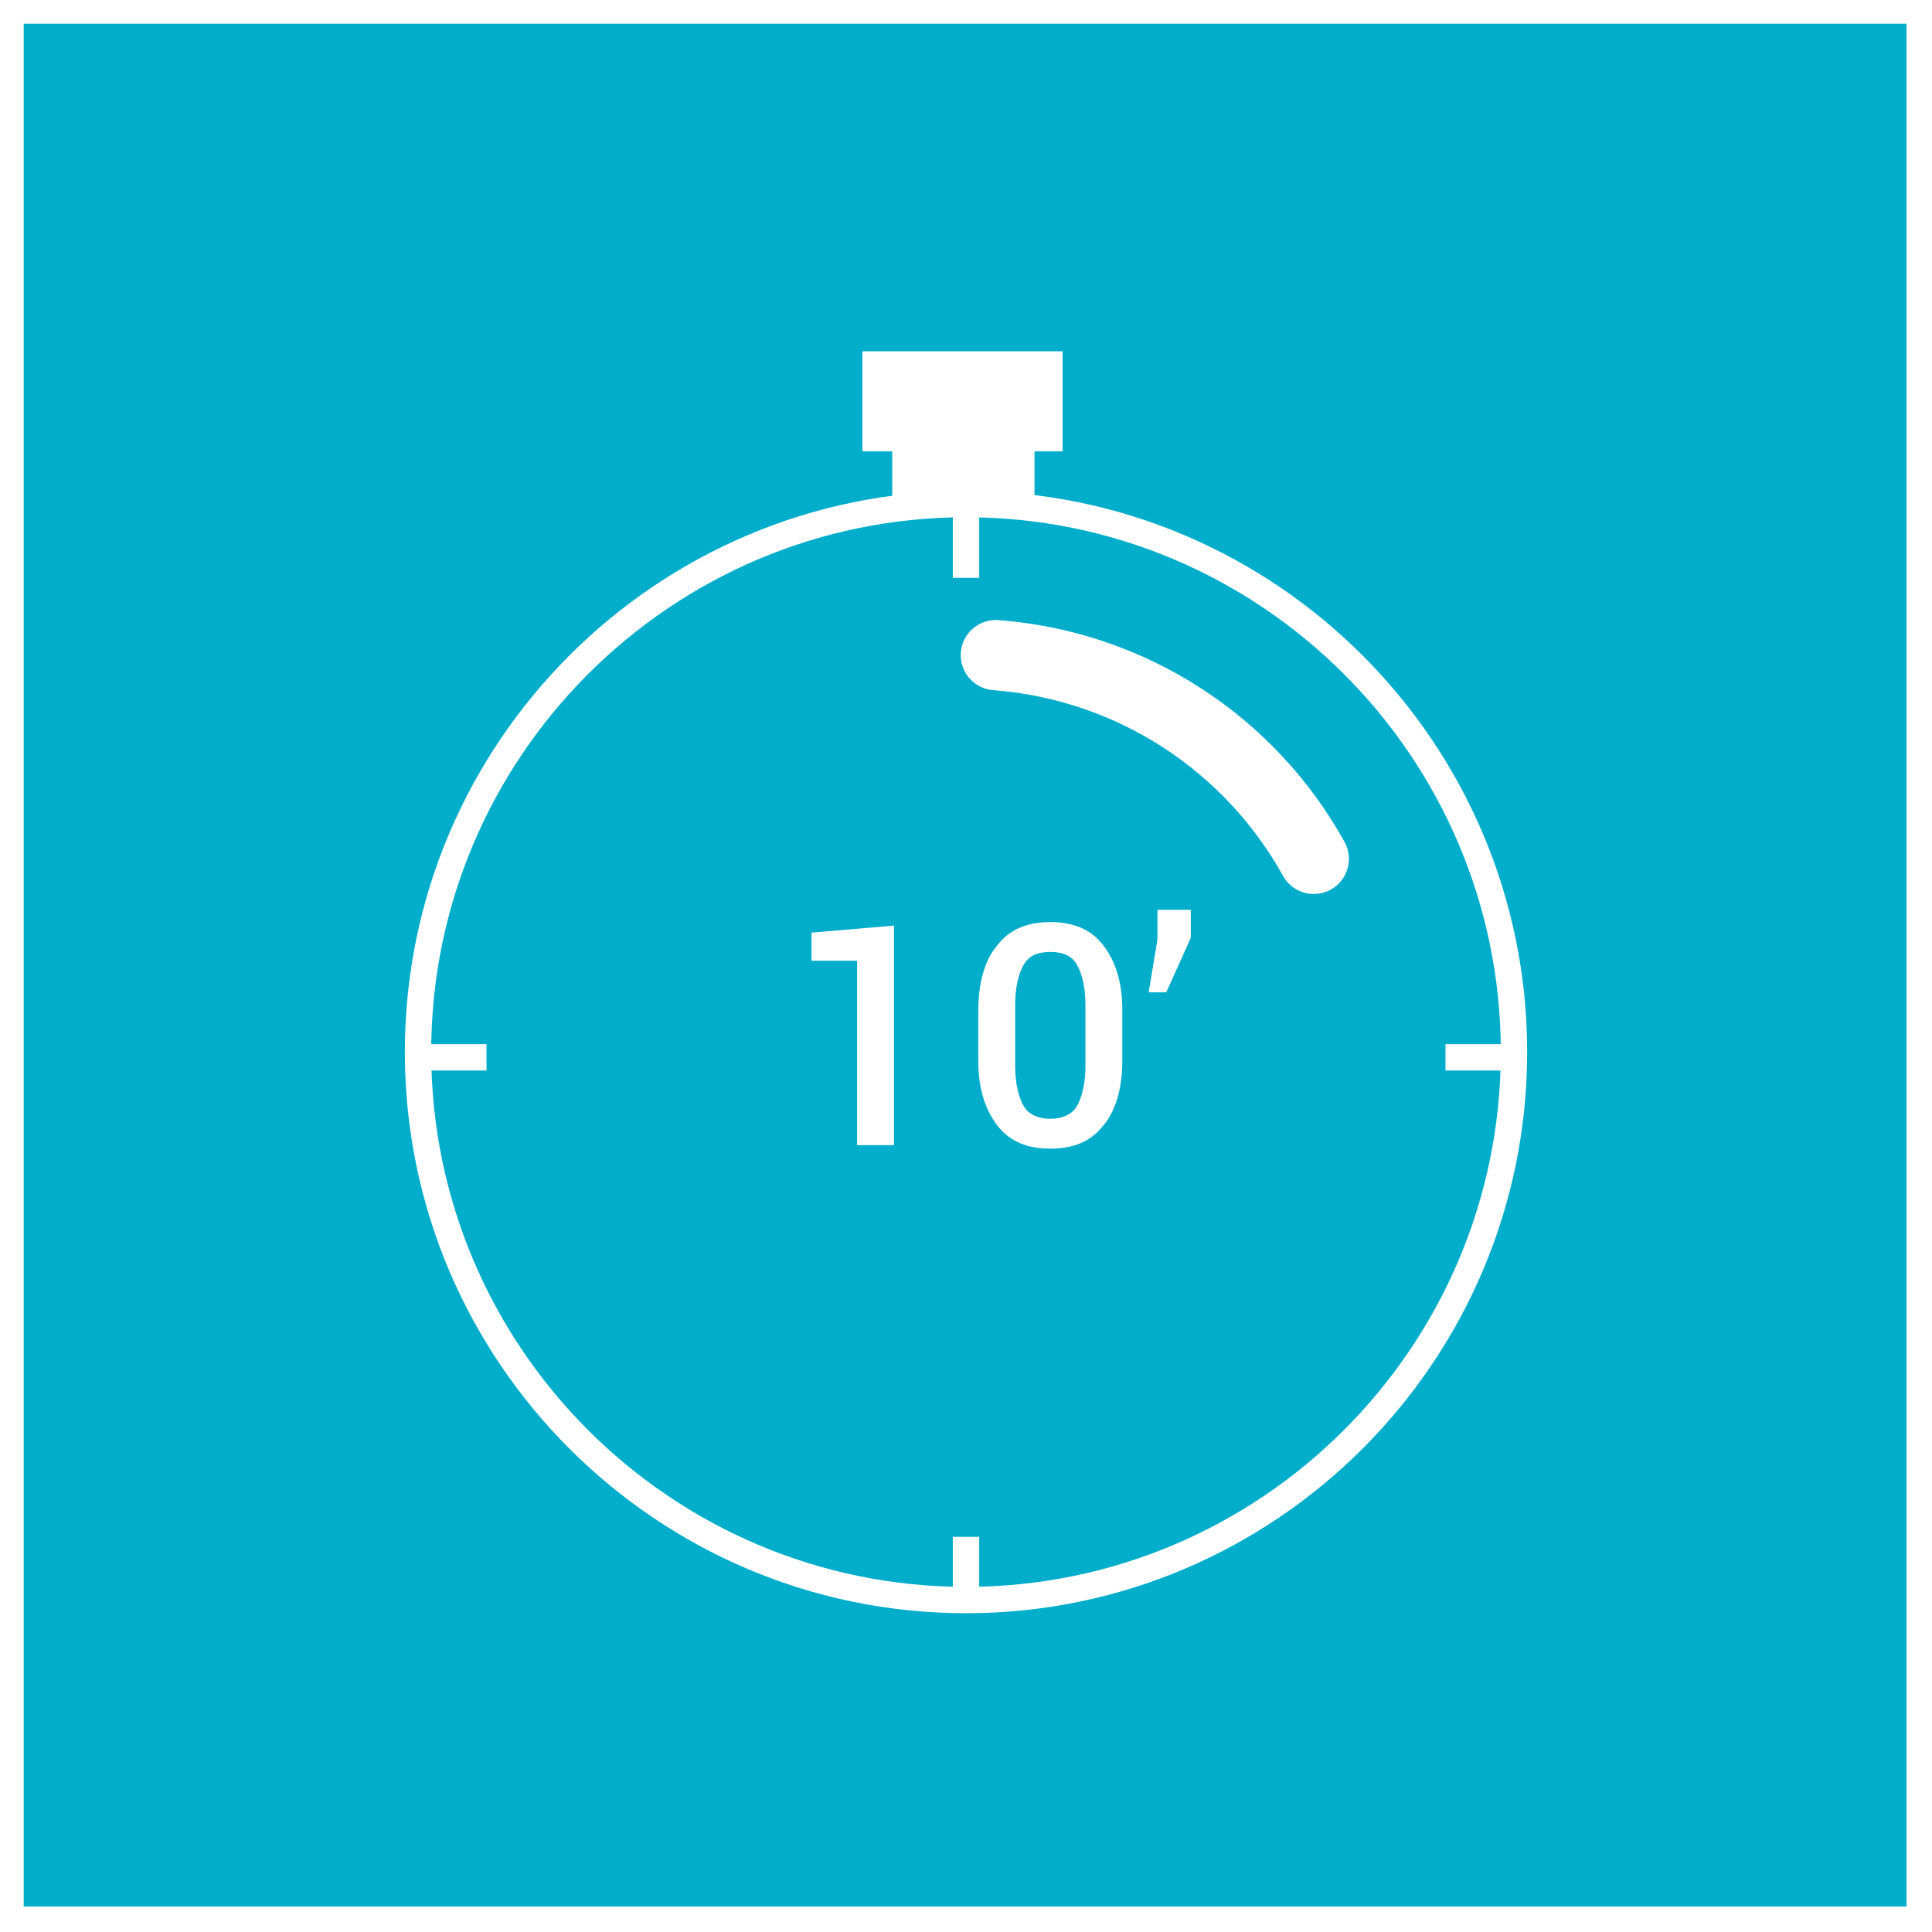
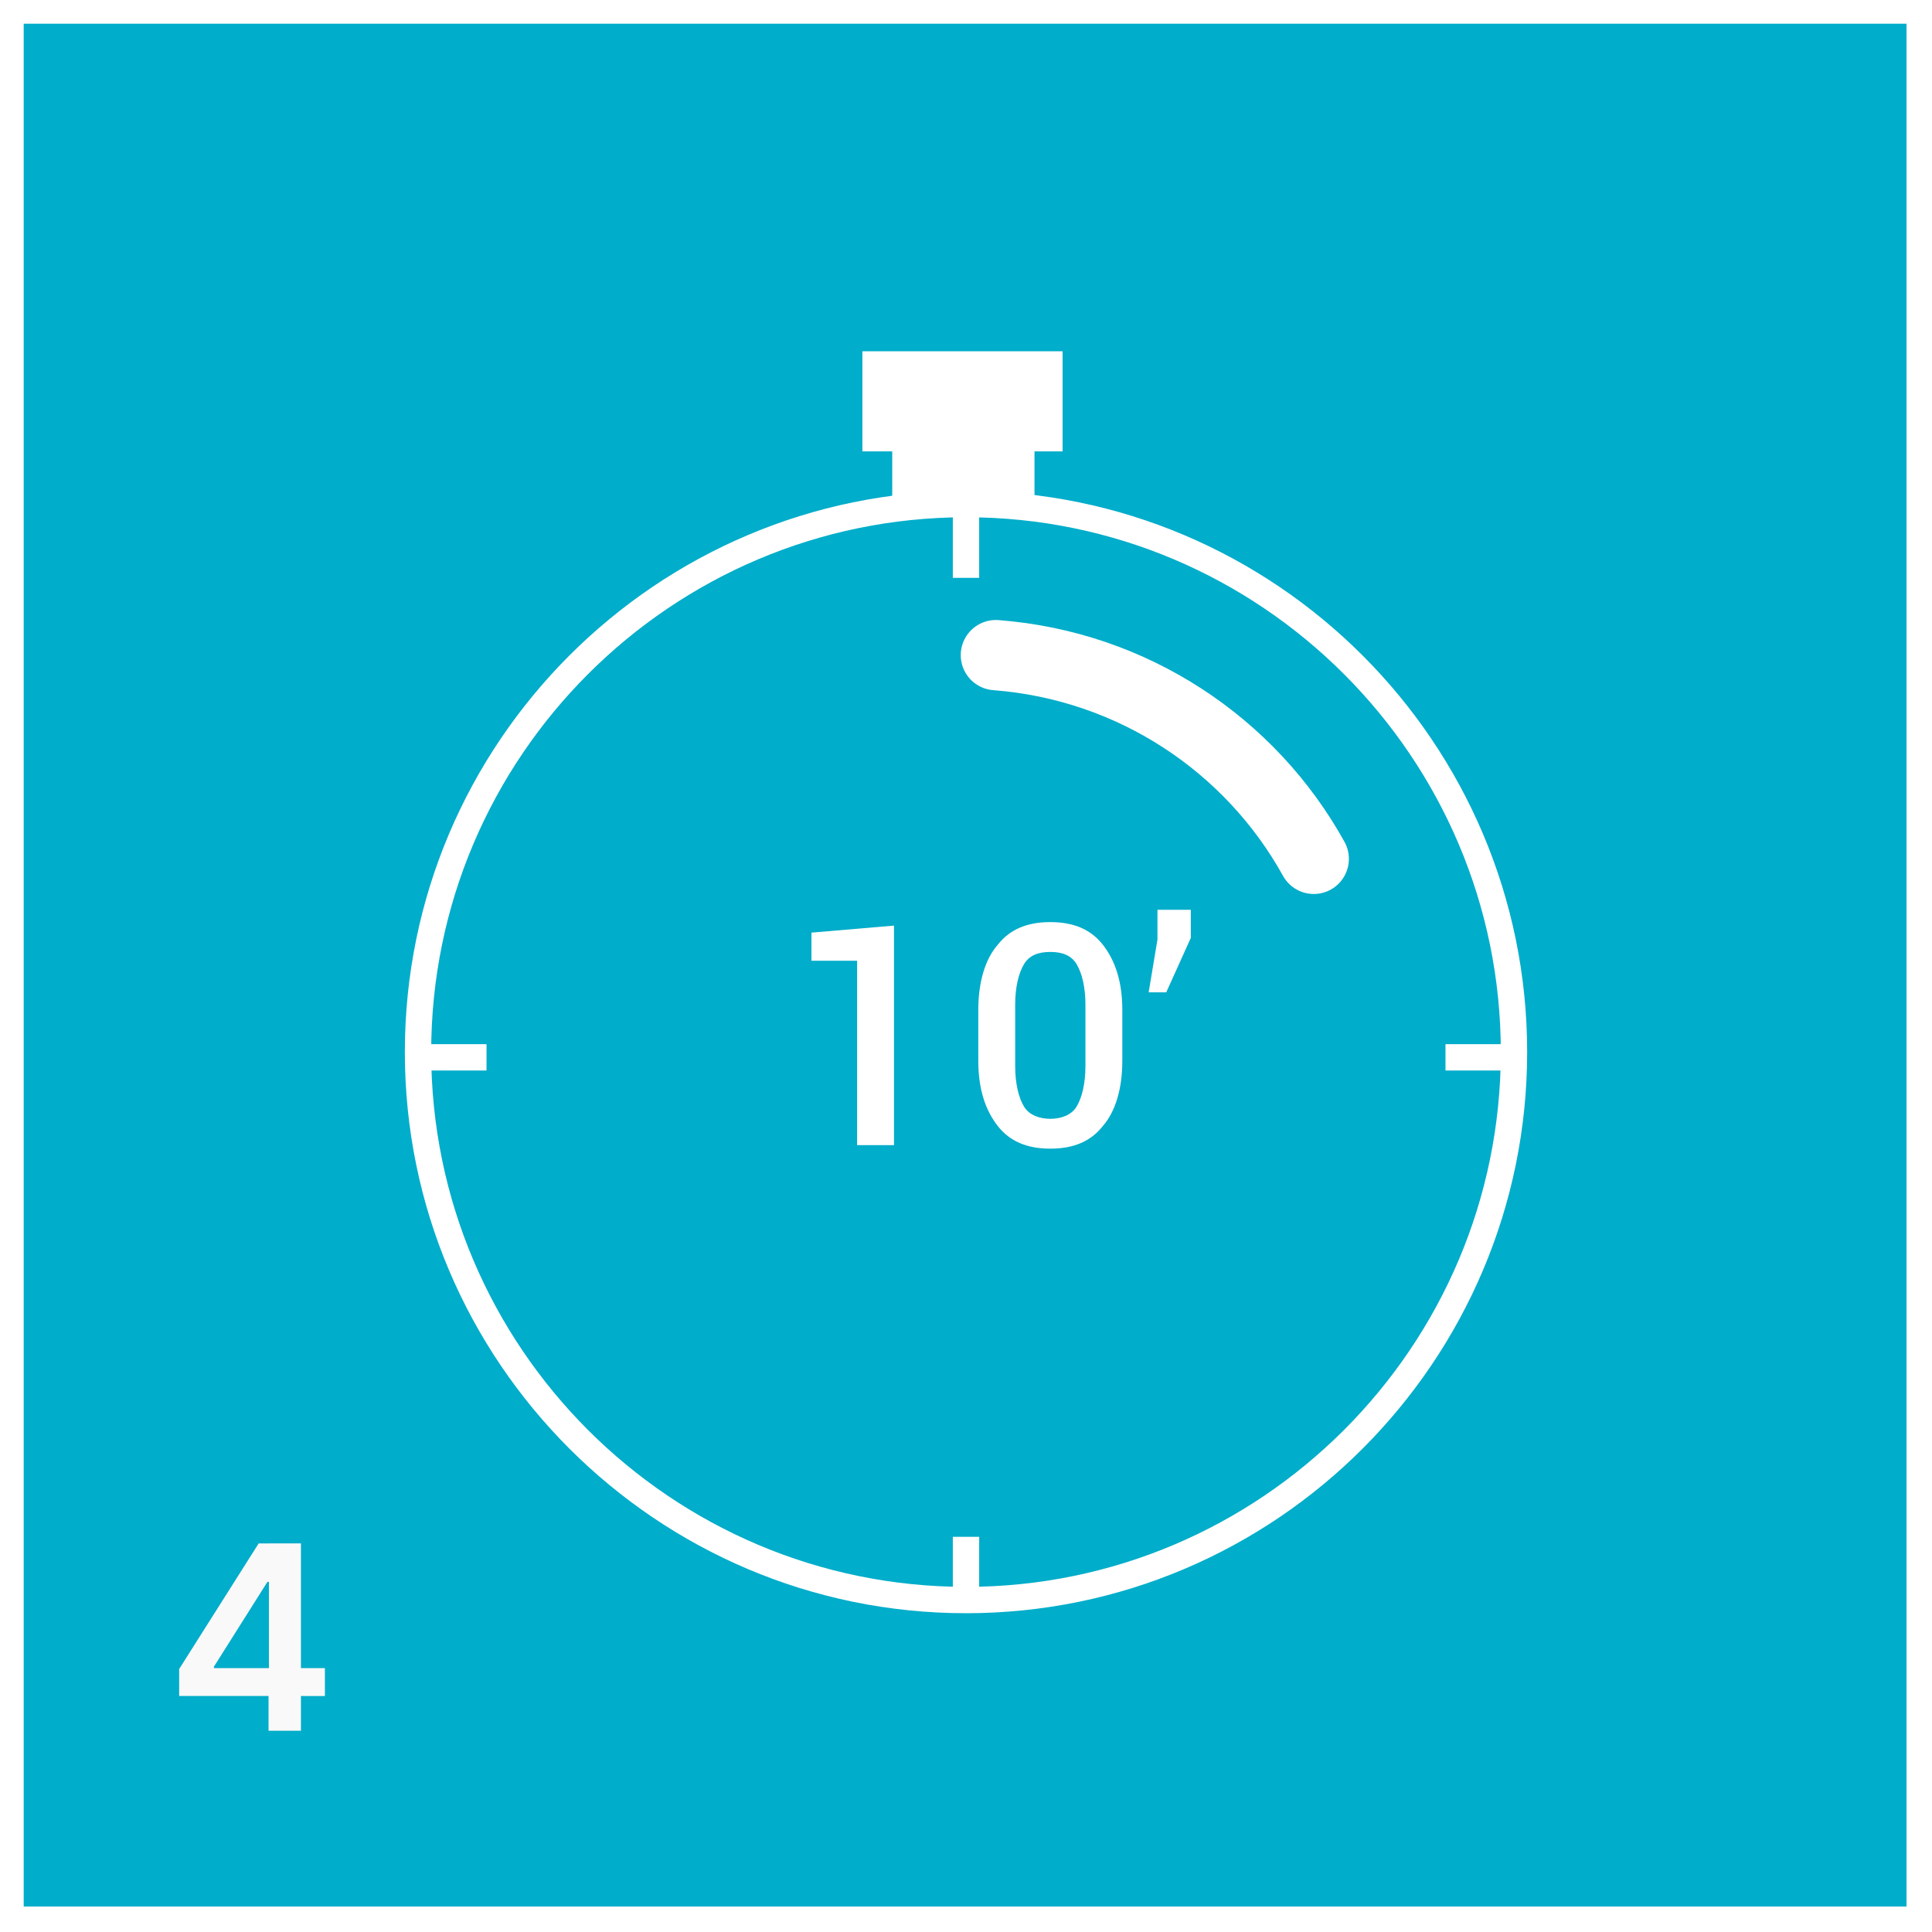
<svg xmlns="http://www.w3.org/2000/svg" version="1.1" id="Layer_1" x="0px" y="0px" viewBox="0 0 110 110" style="enable-background:new 0 0 110 110;" xml:space="preserve">
-   <style type="text/css">
+   <defs id="defs35" />
+   <style type="text/css" id="style2">
	.st0{fill:#00ADCA;}
	.st1{fill:none;stroke:#FFFFFF;stroke-width:1.5;stroke-linecap:round;stroke-miterlimit:10;}
	.st2{fill:#FFFFFF;}
	.st3{fill:none;stroke:#FFFFFF;stroke-width:1.5;stroke-miterlimit:10;}
	.st4{fill:none;stroke:#FFFFFF;stroke-width:4;stroke-linecap:round;stroke-miterlimit:10;}
</style>
-   <rect class="st0" width="110" height="110" />
-   <g>
-     <path class="st1" d="M55,91.1c-17.2,0-31.2-14-31.2-31.2c0-17.2,14-31.2,31.2-31.2c17.2,0,31.2,14,31.2,31.2   C86.2,77.1,72.2,91.1,55,91.1z" />
-     <polygon class="st2" points="50.9,65.2 48.8,65.2 48.8,54.7 46.2,54.7 46.2,53.1 50.9,52.7  " />
-     <path class="st2" d="M63.9,60.4c0,1.6-0.4,2.9-1.1,3.7c-0.7,0.9-1.7,1.3-3,1.3c-1.3,0-2.3-0.4-3-1.3c-0.7-0.9-1.1-2.1-1.1-3.7v-2.9   c0-1.6,0.4-2.9,1.1-3.7c0.7-0.9,1.7-1.3,3-1.3c1.3,0,2.3,0.4,3,1.3c0.7,0.9,1.1,2.1,1.1,3.7V60.4z M61.8,57.2c0-1-0.2-1.8-0.5-2.3   c-0.3-0.5-0.8-0.7-1.5-0.7c-0.7,0-1.2,0.2-1.5,0.7c-0.3,0.5-0.5,1.3-0.5,2.3v3.5c0,1,0.2,1.8,0.5,2.3c0.3,0.5,0.9,0.7,1.5,0.7   s1.2-0.2,1.5-0.7c0.3-0.5,0.5-1.3,0.5-2.3V57.2z" />
-     <polygon class="st2" points="67.8,53.4 66.4,56.5 65.4,56.5 65.9,53.5 65.9,51.8 67.8,51.8  " />
-     <rect x="50.8" y="23.6" class="st2" width="8.1" height="5.7" />
-     <rect x="49.1" y="20" class="st2" width="11.4" height="5.7" />
-     <rect x="0.6" y="0.6" class="st3" width="108.7" height="108.7" />
-     <line class="st3" x1="55" y1="29.3" x2="55" y2="32.9" />
-     <line class="st3" x1="55" y1="87.5" x2="55" y2="91.1" />
-     <line class="st3" x1="85.9" y1="60.2" x2="82.3" y2="60.2" />
-     <line class="st3" x1="27.7" y1="60.2" x2="24.1" y2="60.2" />
-     <path class="st4" d="M56.7,37.3c7.8,0.6,14.5,5.1,18.1,11.6" />
+   <rect class="st0" width="110" height="110" id="rect4" />
+   <g id="g30">
+     <path class="st1" d="M55,91.1c-17.2,0-31.2-14-31.2-31.2c0-17.2,14-31.2,31.2-31.2c17.2,0,31.2,14,31.2,31.2   C86.2,77.1,72.2,91.1,55,91.1z" id="path6" />
+     <polygon class="st2" points="50.9,65.2 48.8,65.2 48.8,54.7 46.2,54.7 46.2,53.1 50.9,52.7  " id="polygon8" />
+     <path class="st2" d="M63.9,60.4c0,1.6-0.4,2.9-1.1,3.7c-0.7,0.9-1.7,1.3-3,1.3c-1.3,0-2.3-0.4-3-1.3c-0.7-0.9-1.1-2.1-1.1-3.7v-2.9   c0-1.6,0.4-2.9,1.1-3.7c0.7-0.9,1.7-1.3,3-1.3c1.3,0,2.3,0.4,3,1.3c0.7,0.9,1.1,2.1,1.1,3.7V60.4z M61.8,57.2c0-1-0.2-1.8-0.5-2.3   c-0.3-0.5-0.8-0.7-1.5-0.7c-0.7,0-1.2,0.2-1.5,0.7c-0.3,0.5-0.5,1.3-0.5,2.3v3.5c0,1,0.2,1.8,0.5,2.3c0.3,0.5,0.9,0.7,1.5,0.7   s1.2-0.2,1.5-0.7c0.3-0.5,0.5-1.3,0.5-2.3V57.2z" id="path10" />
+     <polygon class="st2" points="67.8,53.4 66.4,56.5 65.4,56.5 65.9,53.5 65.9,51.8 67.8,51.8  " id="polygon12" />
+     <rect x="50.8" y="23.6" class="st2" width="8.1" height="5.7" id="rect14" />
+     <rect x="49.1" y="20" class="st2" width="11.4" height="5.7" id="rect16" />
+     <rect x="0.6" y="0.6" class="st3" width="108.7" height="108.7" id="rect18" />
+     <line class="st3" x1="55" y1="29.3" x2="55" y2="32.9" id="line20" />
+     <line class="st3" x1="55" y1="87.5" x2="55" y2="91.1" id="line22" />
+     <line class="st3" x1="85.9" y1="60.2" x2="82.3" y2="60.2" id="line24" />
+     <line class="st3" x1="27.7" y1="60.2" x2="24.1" y2="60.2" id="line26" />
+     <path class="st4" d="M56.7,37.3c7.8,0.6,14.5,5.1,18.1,11.6" id="path28" />
+   </g>
+   <g aria-label="4" style="font-style:normal;font-variant:normal;font-weight:600;font-stretch:normal;font-size:14.667px;line-height:1.25;font-family:Inter;-inkscape-font-specification:'Inter, Semi-Bold';font-variant-ligatures:normal;font-variant-caps:normal;font-variant-numeric:normal;font-feature-settings:normal;text-align:start;letter-spacing:0px;word-spacing:0px;writing-mode:lr-tb;text-anchor:start;fill:#f9f9f9;fill-opacity:1;stroke:none;stroke-width:0.551" id="text838">
+     <path d="m 10.201,96.563 v -1.536 l 4.526,-7.151 h 1.281 v 2.188 h -0.781 l -3.047,4.828 v 0.083 h 6.318 v 1.589 z m 5.089,1.979 v -2.448 l 0.021,-0.688 v -7.531 h 1.823 V 98.542 Z" style="font-style:normal;font-variant:normal;font-weight:600;font-stretch:normal;font-size:14.667px;font-family:Inter;-inkscape-font-specification:'Inter, Semi-Bold';font-variant-ligatures:normal;font-variant-caps:normal;font-variant-numeric:normal;font-feature-settings:normal;text-align:start;writing-mode:lr-tb;text-anchor:start;fill:#f9f9f9;fill-opacity:1;stroke-width:0.551" id="path852" />
  </g>
</svg>
